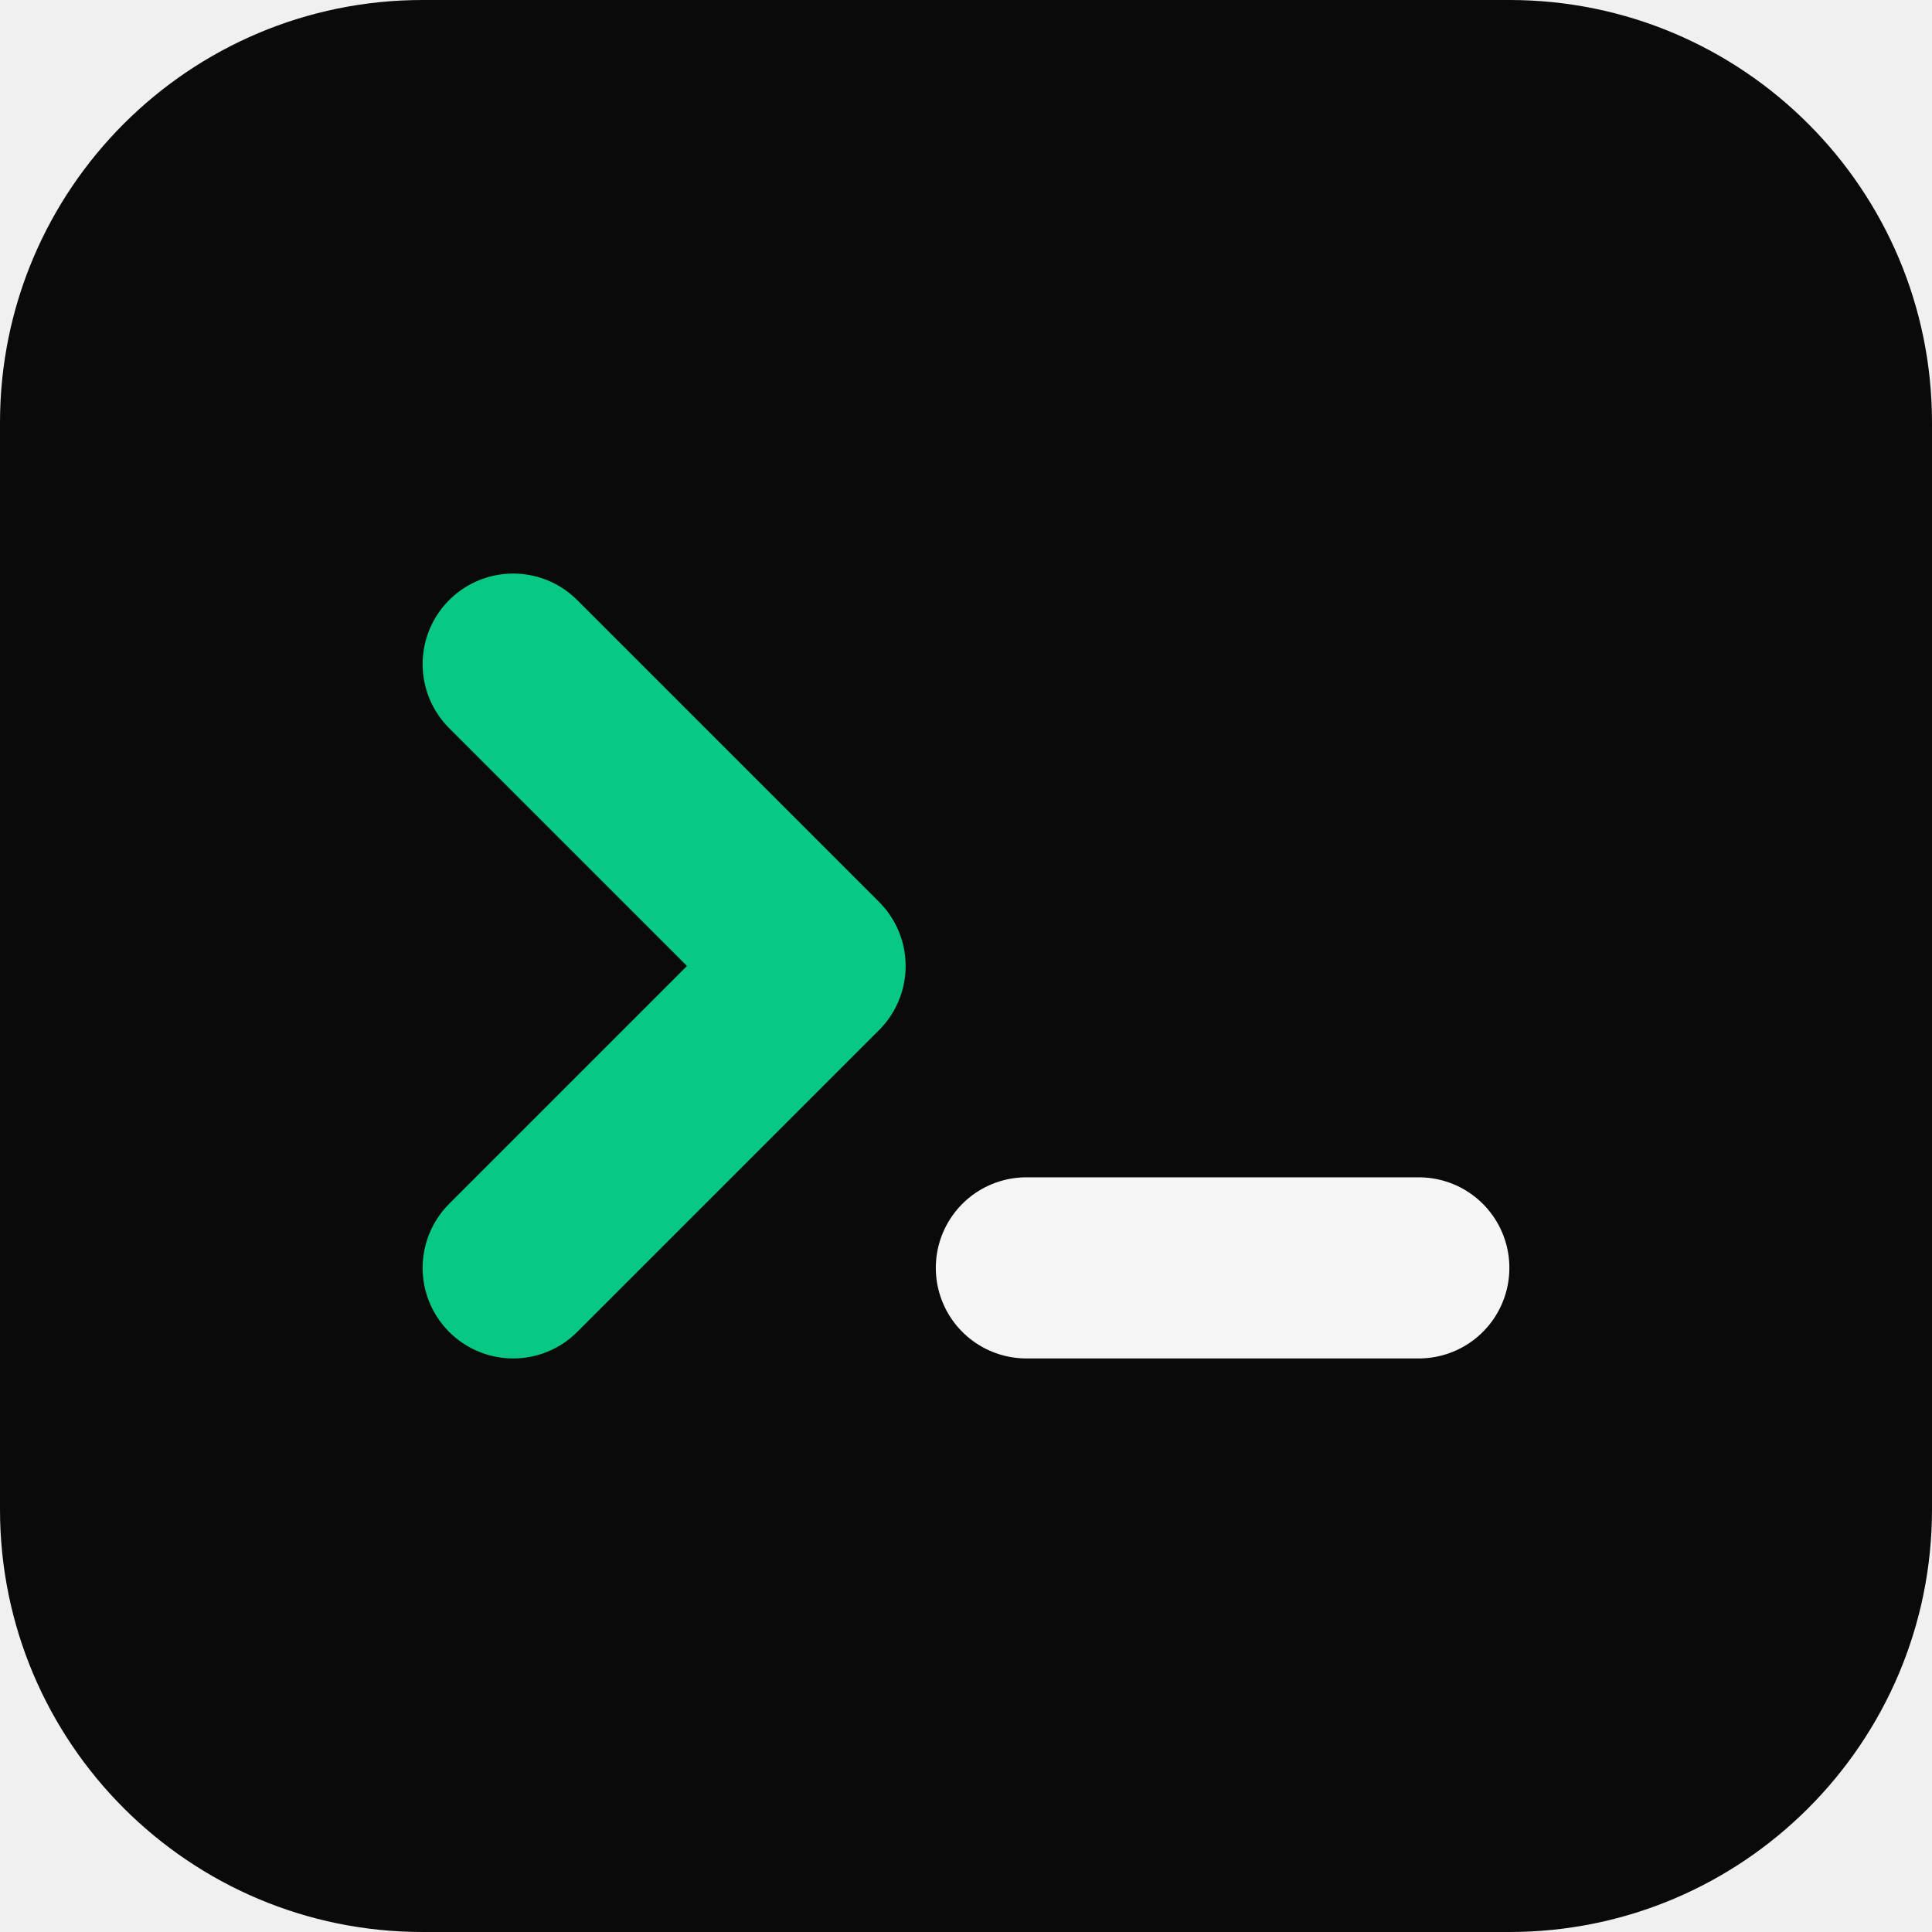
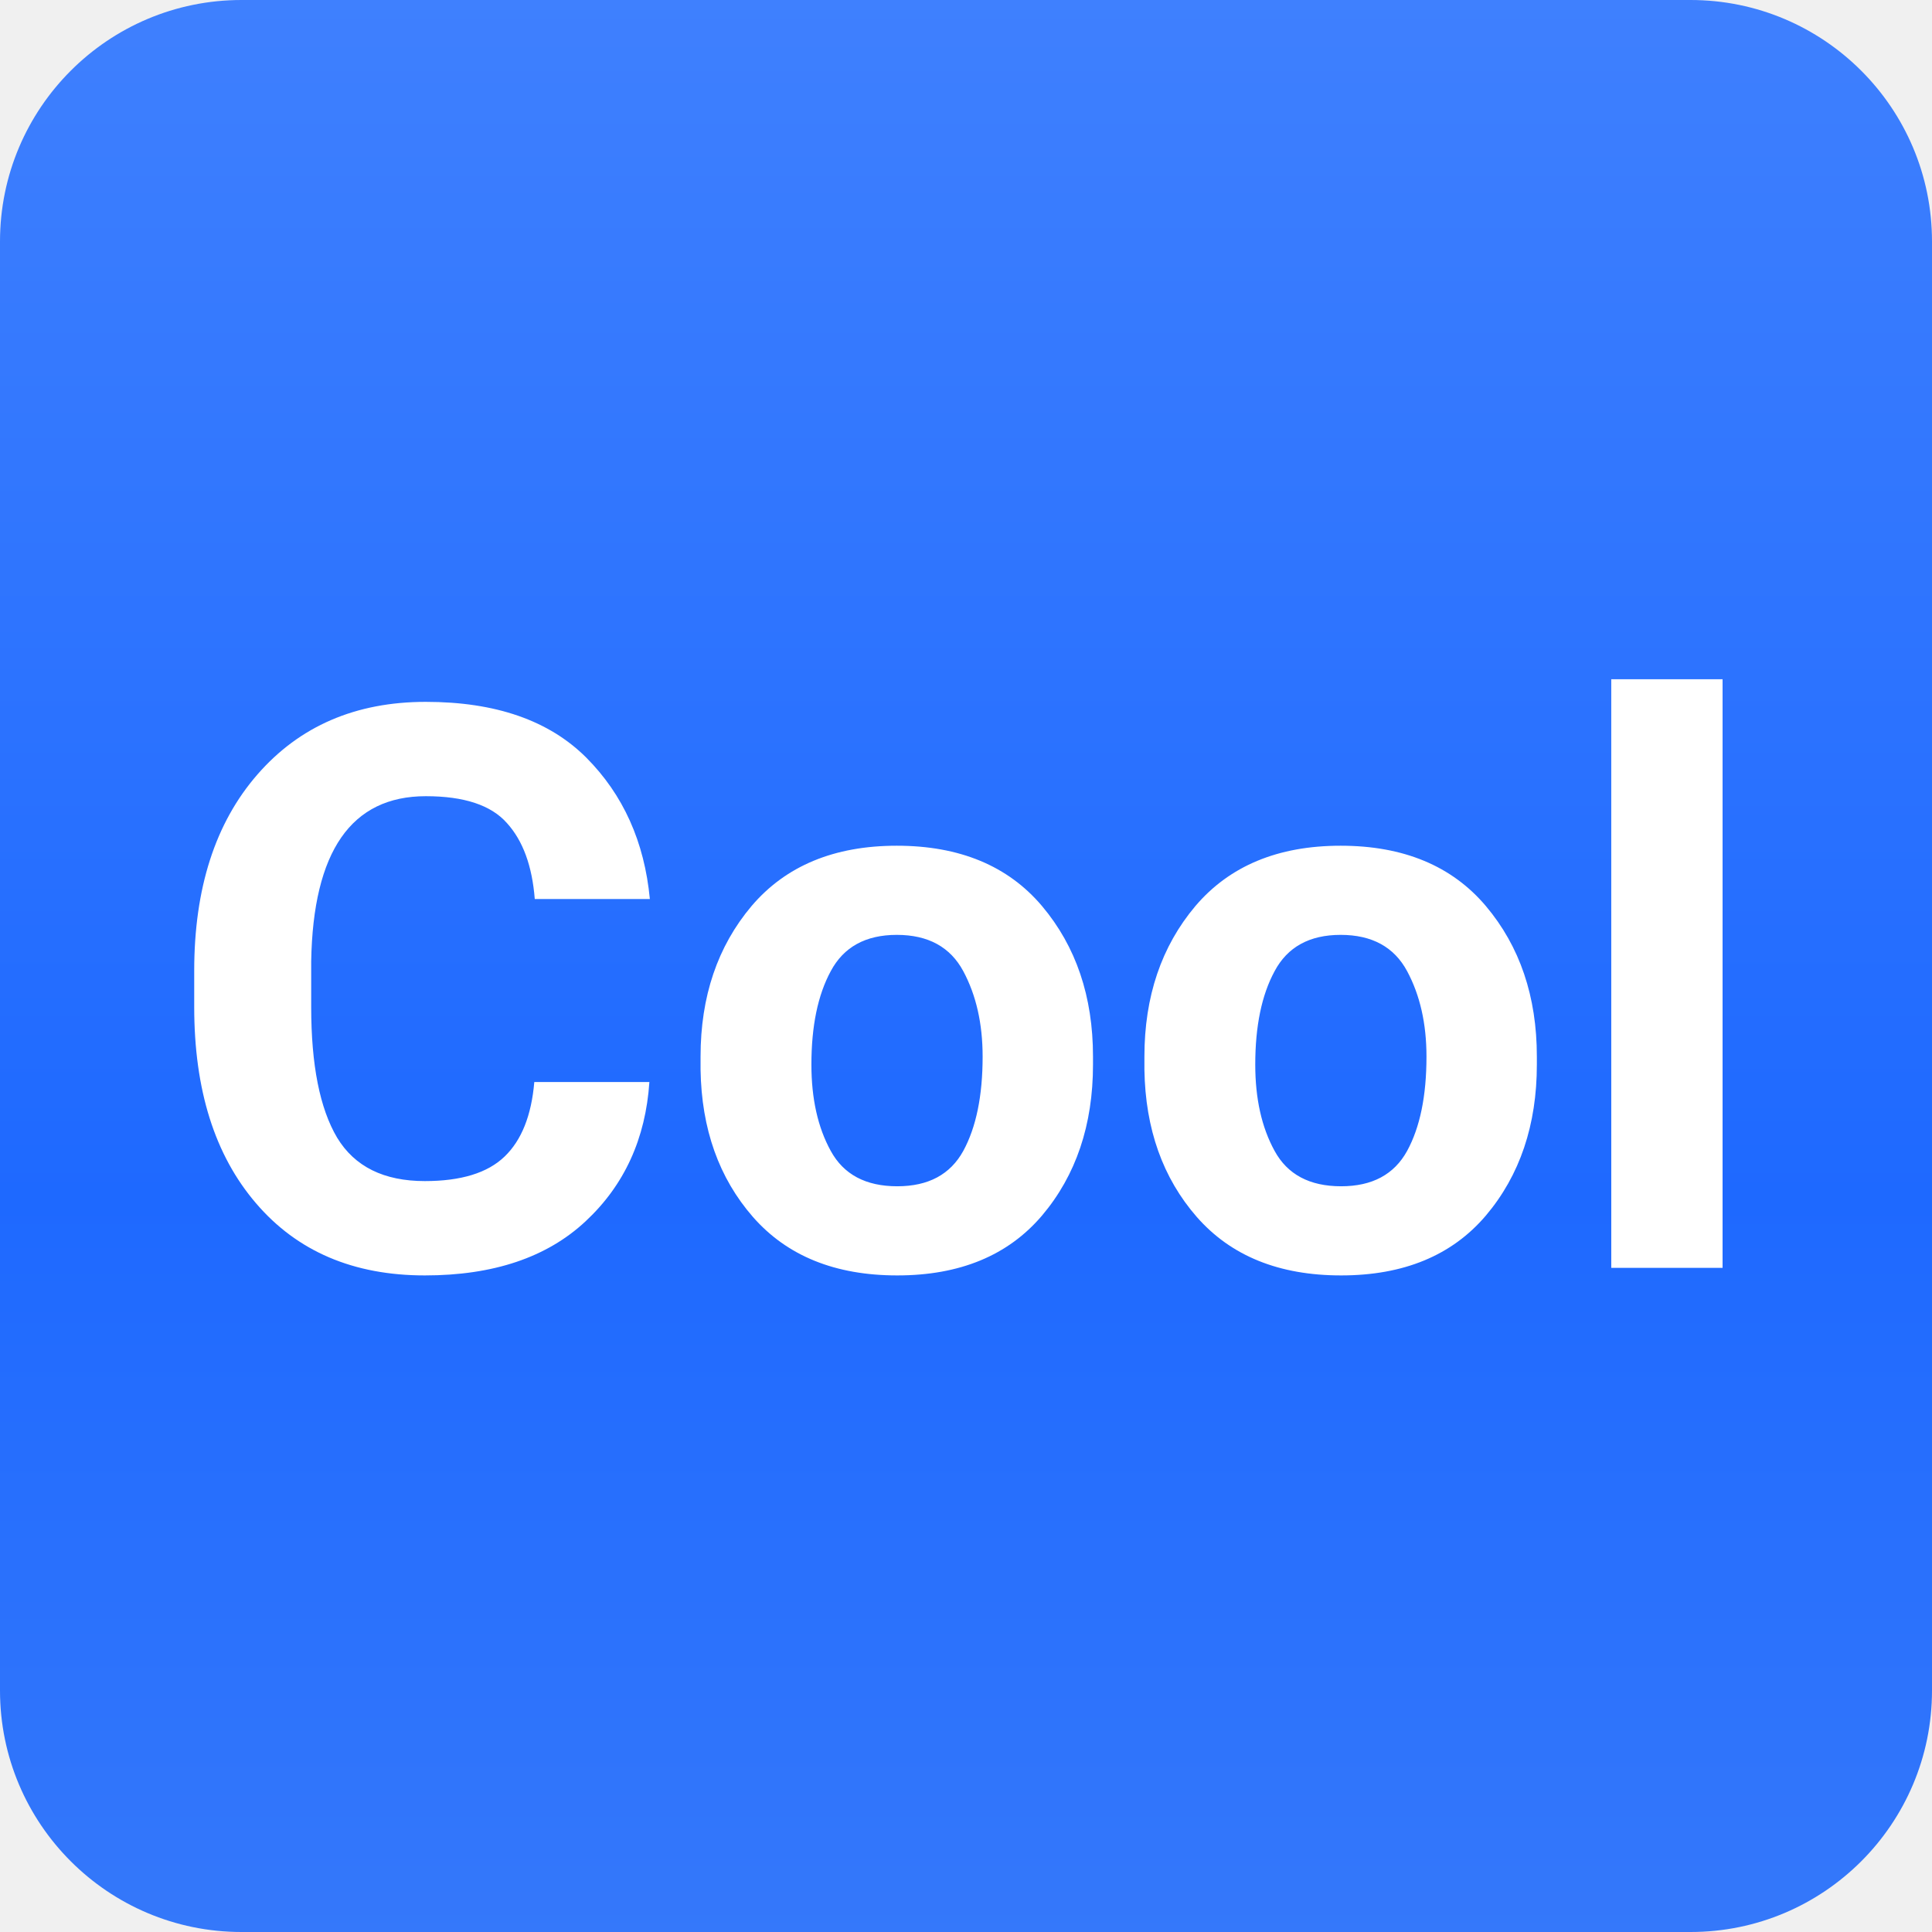
- <svg xmlns="http://www.w3.org/2000/svg" viewBox="0 0 64 64" fill="none">
-   <rect width="64" height="64" rx="14" fill="#0A0A0A" />
-   <path d="M17 22L27 32L17 42" stroke="#07C983" stroke-width="6" stroke-linecap="round" stroke-linejoin="round" />
-   <path d="M34 42H47" stroke="#F5F5F5" stroke-width="6" stroke-linecap="round" />
+ <svg xmlns="http://www.w3.org/2000/svg" width="64" height="64" viewBox="0 0 64 64">
+   <defs>
+     <linearGradient id="mark" x1="0" y1="0" x2="0" y2="1">
+       <stop offset="0" stop-color="#3F80FE" />
+       <stop offset="0.62" stop-color="#1E69FF" />
+       <stop offset="1" stop-color="#3578FA" />
+     </linearGradient>
+   </defs>
+   <rect width="64" height="64" rx="8" fill="url(#mark)" />
+   <text x="32" y="42" text-anchor="middle" fill="#fff" font-family="-apple-system, 'Segoe UI', Roboto, 'Helvetica Neue', Arial, sans-serif" font-size="26" font-weight="600">Cool</text>
</svg>
